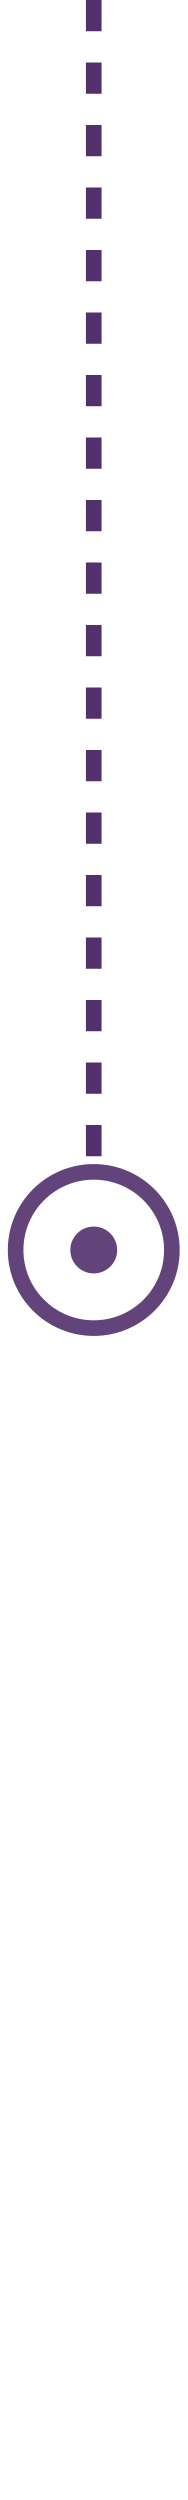
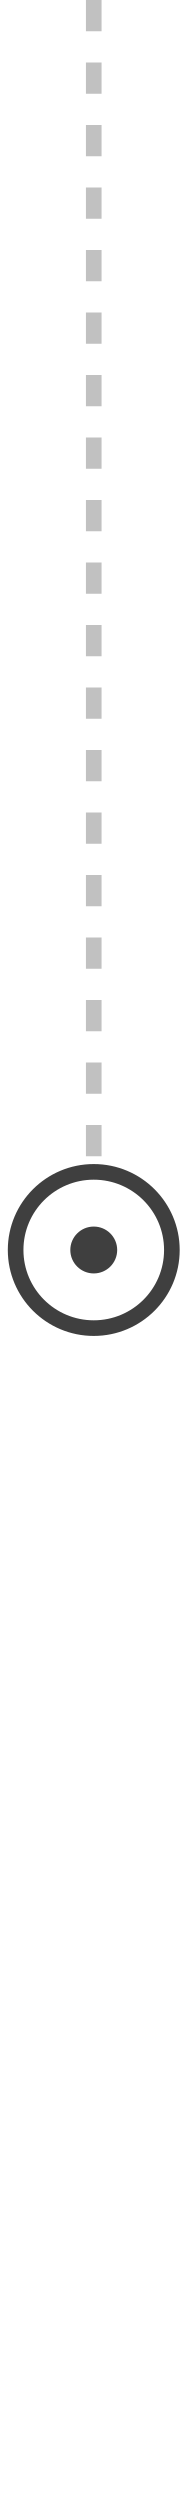
<svg xmlns="http://www.w3.org/2000/svg" width="24px" height="320px" viewBox="0 0 24 320" version="1.1">
  <defs />
  <g id="timeline-end-active" stroke="none" stroke-width="1" fill="none" fill-rule="evenodd">
    <g id="Group-2-Copy" transform="translate(2, -1)">
-       <circle id="Oval-Copy-2" fill="#51306C" fill-rule="nonzero" opacity="0.9" cx="10" cy="161" r="3" />
-       <circle id="Oval-Copy-3" stroke="#51306C" stroke-width="2" opacity="0.9" cx="10" cy="161" r="10" />
-       <path d="M10,0 L10,148.03" id="Path-Copy-3-Copy" stroke="#51306C" stroke-width="2" stroke-dasharray="4" transform="translate(10.5, 74.5) scale(1, -1) translate(-10.5, -74.5) " />
+       <circle id="Oval-Copy-2" fill="#2A2A2A" fill-rule="nonzero" opacity="0.9" cx="10" cy="161" r="3" />
+       <circle id="Oval-Copy-3" stroke="#2A2A2A" stroke-width="2" opacity="0.9" cx="10" cy="161" r="10" />
+       <path d="M10,0 L10,148.03" id="Path-Copy-3-Copy" stroke="#C1C1C1" stroke-width="2" stroke-dasharray="4" transform="translate(10.5, 74.5) scale(1, -1) translate(-10.5, -74.5) " />
    </g>
  </g>
</svg>
